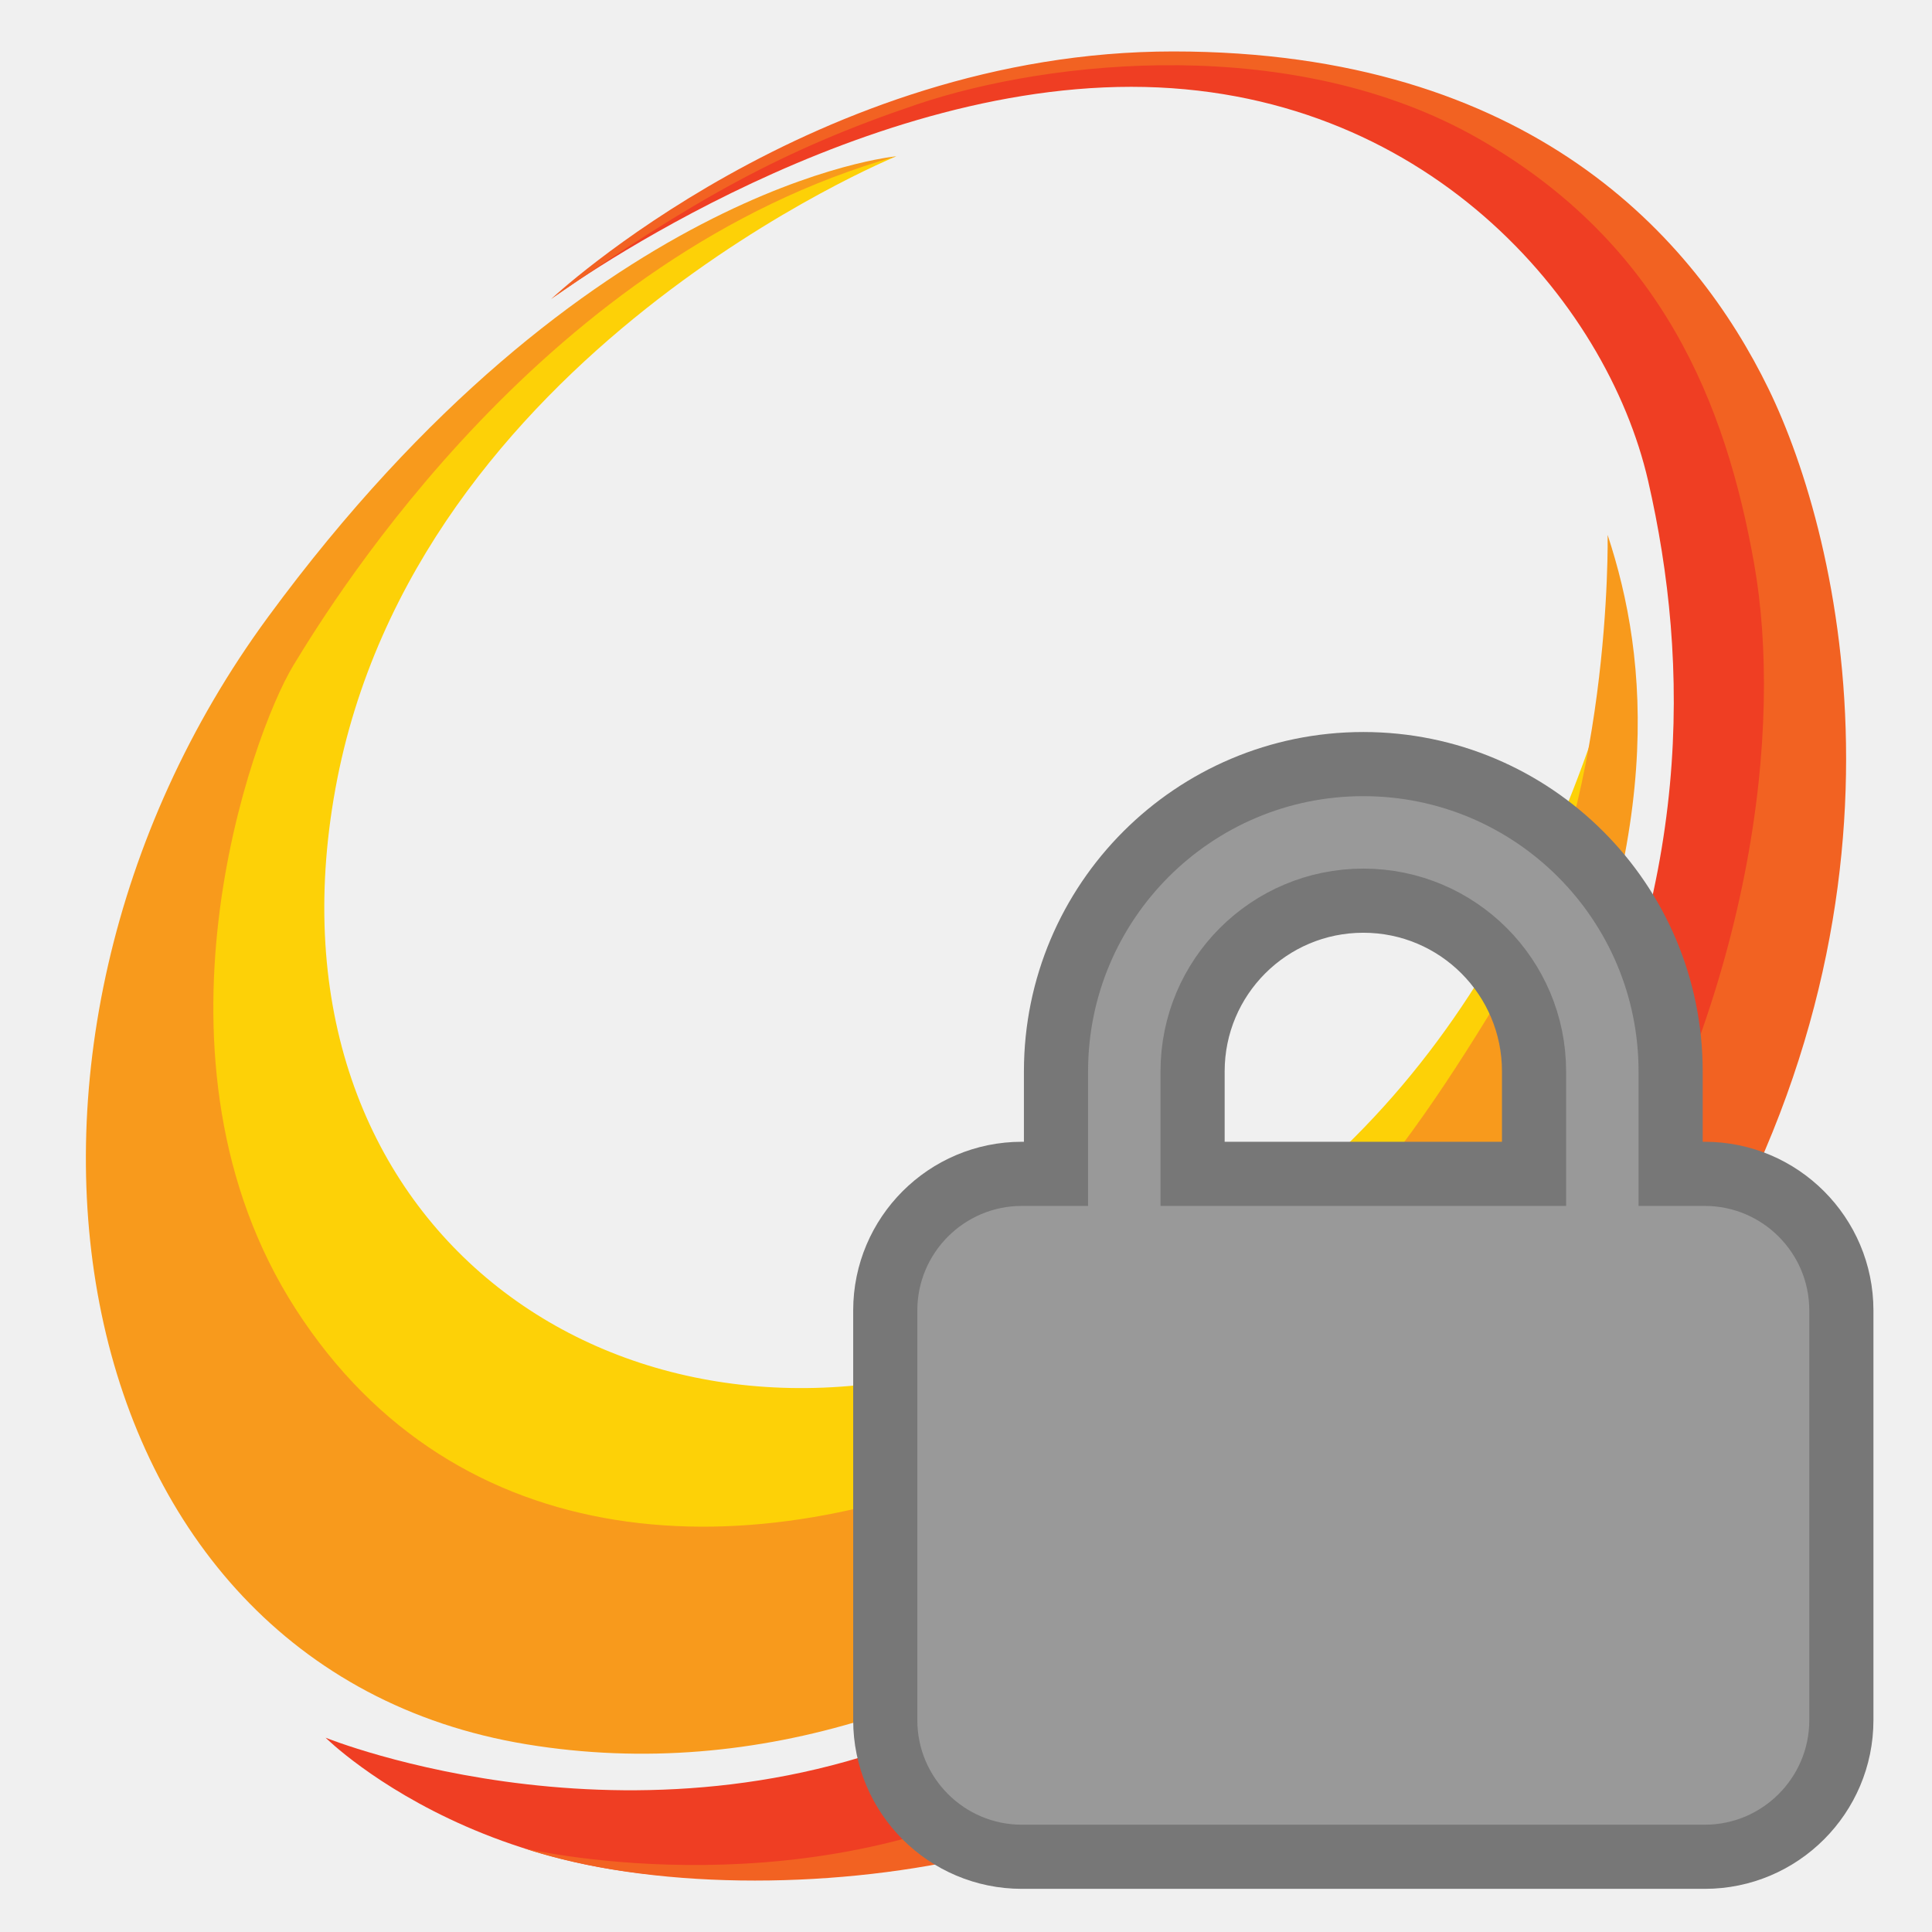
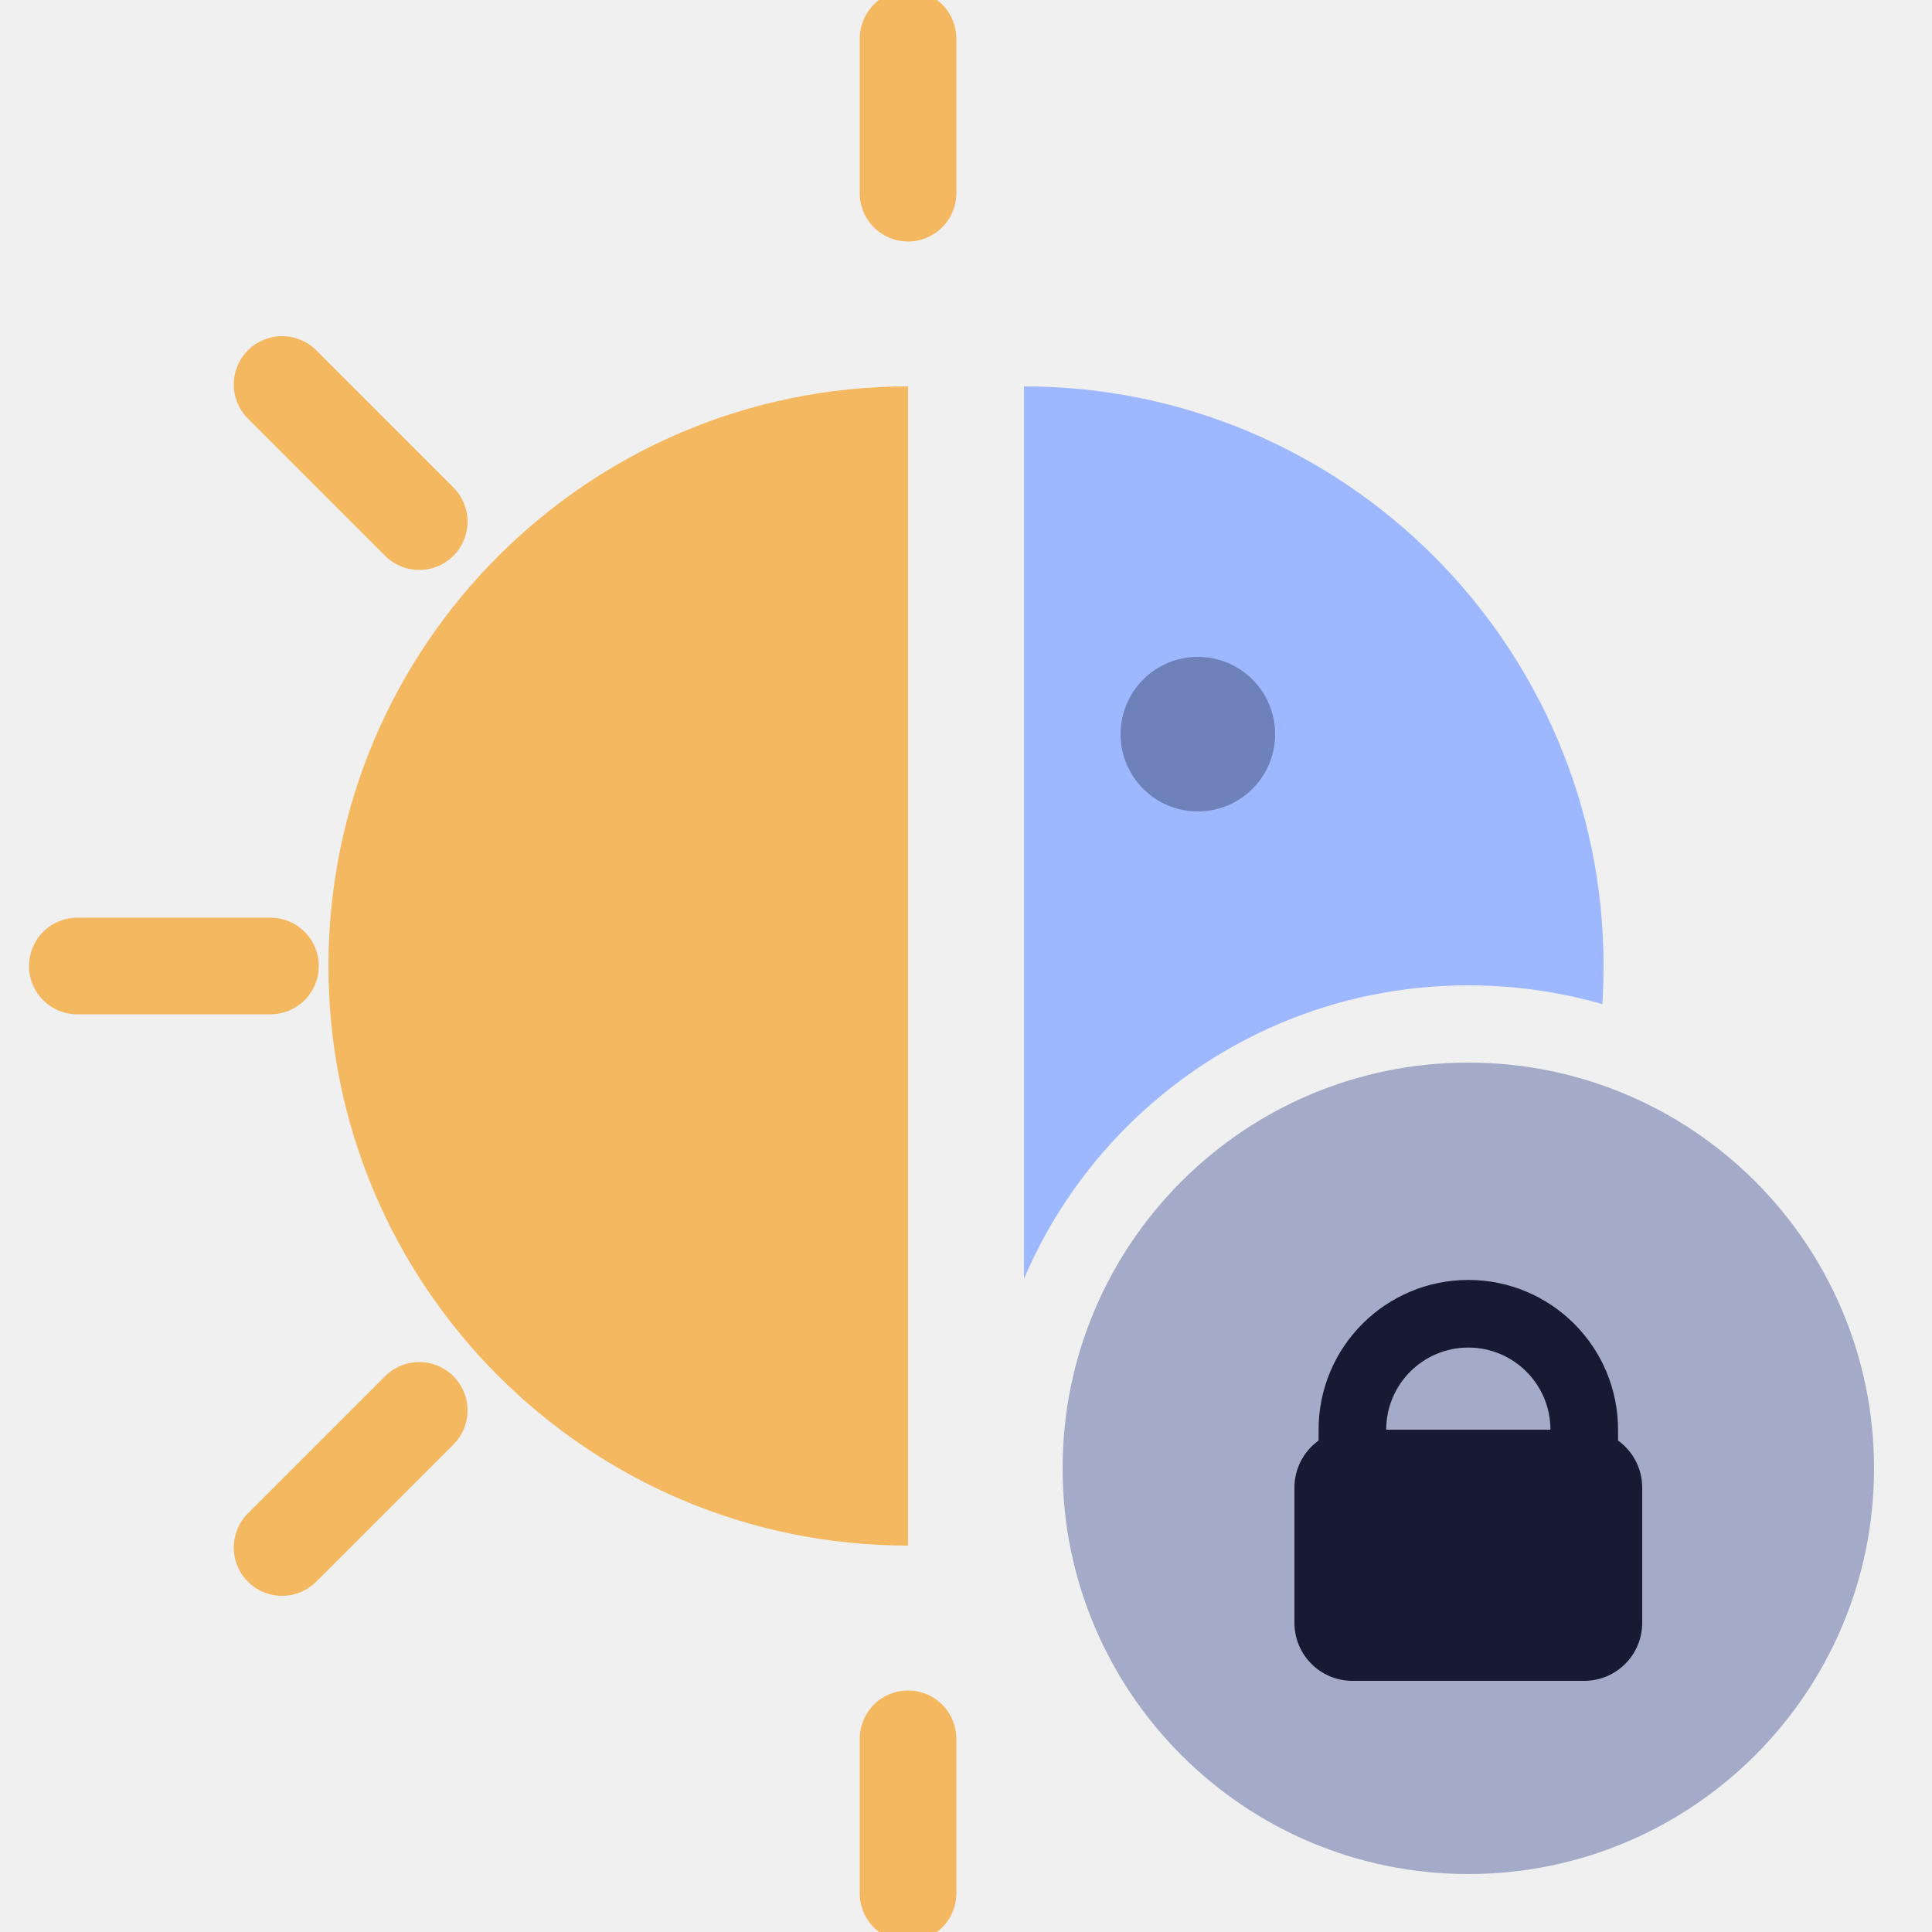
- <svg xmlns="http://www.w3.org/2000/svg" version="1.1" id="Sunshine_Logo" x="0px" y="0px" width="256px" height="256px" viewBox="0 0 256 256" style="enable-background:new 0 0 256 256;" xml:space="preserve">
-   <defs id="defs15" />
-   <style type="text/css" id="style2">
- 	.st0{fill:#FDD107;}
- 	.st1{fill:#F89A1C;}
- 	.st2{fill:#EF3E23;}
- 	.st3{fill:#F26222;}
- </style>
-   <path class="st0" d="M118.769,20.712c0,0-63.833,26-74.333,83.833s37.167,91.5,86.333,75.333  s70.333-51,81.833-87c0,0-9.333,100.5-96.167,115.5s-118.167-50-82.167-119.833  C44.269,67.045,80.519,29.629,118.769,20.712z" id="path4" />
-   <path class="st1" d="M118.769,20.712c0,0-41.125,3.667-83.25,61.042s-28.125,139.125,34.25,149.375  s115.875-44.875,133.5-82.375s15.167-61.458,9.75-77.875c0,0,0.667,36.417-13.333,59.667  s-29.75,46.333-65.083,62.167s-74.167,13.75-95.417-19.25s-5.917-76.083-0.292-85.333  S72.394,33.795,118.769,20.712z" id="path6" />
-   <path class="st2" d="M73.019,39.629c0,0,38.125-28.125,76.875-28.125s63,28.25,68.5,52.25s6,54.125-11.5,87.625  s-37.375,56-79.125,76.125s-84.625,2.75-84.625,2.75s25.977,25.875,71.051,16.5  c45.074-9.375,82.241-40.875,98.407-69.5s28.792-57.375,27.667-92.25s-23.75-54.5-31.25-60.25  s-23.188-17.812-58.188-16.562S86.456,29.816,73.019,39.629z" id="path8" />
-   <path class="st3" d="M73.019,39.629c0,0,35-32.812,82.437-32.812s69.188,24.812,78.875,44.688  s21.812,70-12.188,123s-74.625,67.375-93.625,71.625s-42.431,4.269-59.111-1.23  c0,0,35.195,8.397,66.778-7.437s51.667-32.167,74.083-68.833  s25.917-72.75,22.167-93.917s-12.167-42.417-36.5-56.333s-56.729-10.531-74.479-4.531  S91.988,26.41,73.019,39.629z" id="path10" />
-   <path d="m 158.023,141.967 v 13.574 h 45.246 v -13.574 c 0,-12.499 -10.124,-22.623 -22.623,-22.623 -12.499,0 -22.623,10.124 -22.623,22.623 z m -18.098,13.574 v -13.574 c 0,-22.482 18.24,-40.721 40.721,-40.721 22.482,0 40.721,18.24 40.721,40.721 v 13.574 h 4.525 c 9.982,0 18.098,8.116 18.098,18.098 v 54.295 c 0,9.982 -8.116,18.098 -18.098,18.098 H 135.4 c -9.982,0 -18.098,-8.116 -18.098,-18.098 v -54.295 c 0,-9.982 8.116,-18.098 18.098,-18.098 z" id="path240" style="stroke-width:8.5;stroke:#777777;stroke-opacity:1;stroke-dasharray:none;fill:#999999;fill-opacity:1" />
+ <svg xmlns="http://www.w3.org/2000/svg" width="256" height="256" viewBox="0 0 100 100">
+   <defs>
+     <mask id="badge-gap" maskUnits="userSpaceOnUse" x="0" y="0" width="100" height="100">
+       <rect width="100" height="100" fill="#fff" />
+       <circle cx="76" cy="76" r="25" fill="#000" />
+     </mask>
+   </defs>
+   <g mask="url(#badge-gap)">
+     <g stroke="#f4b860" stroke-width="5" stroke-linecap="round">
+       <line x1="14" y1="50" x2="4" y2="50" />
+       <line x1="21.7" y1="27" x2="14.6" y2="19.9" />
+       <line x1="21.7" y1="73" x2="14.6" y2="80.1" />
+       <line x1="47" y1="10" x2="47" y2="2" />
+       <line x1="47" y1="90" x2="47" y2="98" />
+     </g>
+     <path d="M47 20 A30 30 0 0 0 47 80 Z" fill="#f4b860" />
+     <path d="M53 20 A30 30 0 0 1 53 80 Z" fill="#9db8ff" />
+     <circle cx="62" cy="38" r="4" fill="#161a33" opacity="0.35" />
+     <circle cx="66" cy="60" r="6" fill="#161a33" opacity="0.25" />
+   </g>
+   <circle cx="76" cy="76" r="21" fill="#a3abc9" />
+   <path d="M70 75 V74 A6 6 0 0 1 82 74 V75" fill="none" stroke="#161a33" stroke-width="3.5" />
+   <rect x="67" y="74" width="18" height="13" rx="3" fill="#161a33" />
</svg>
